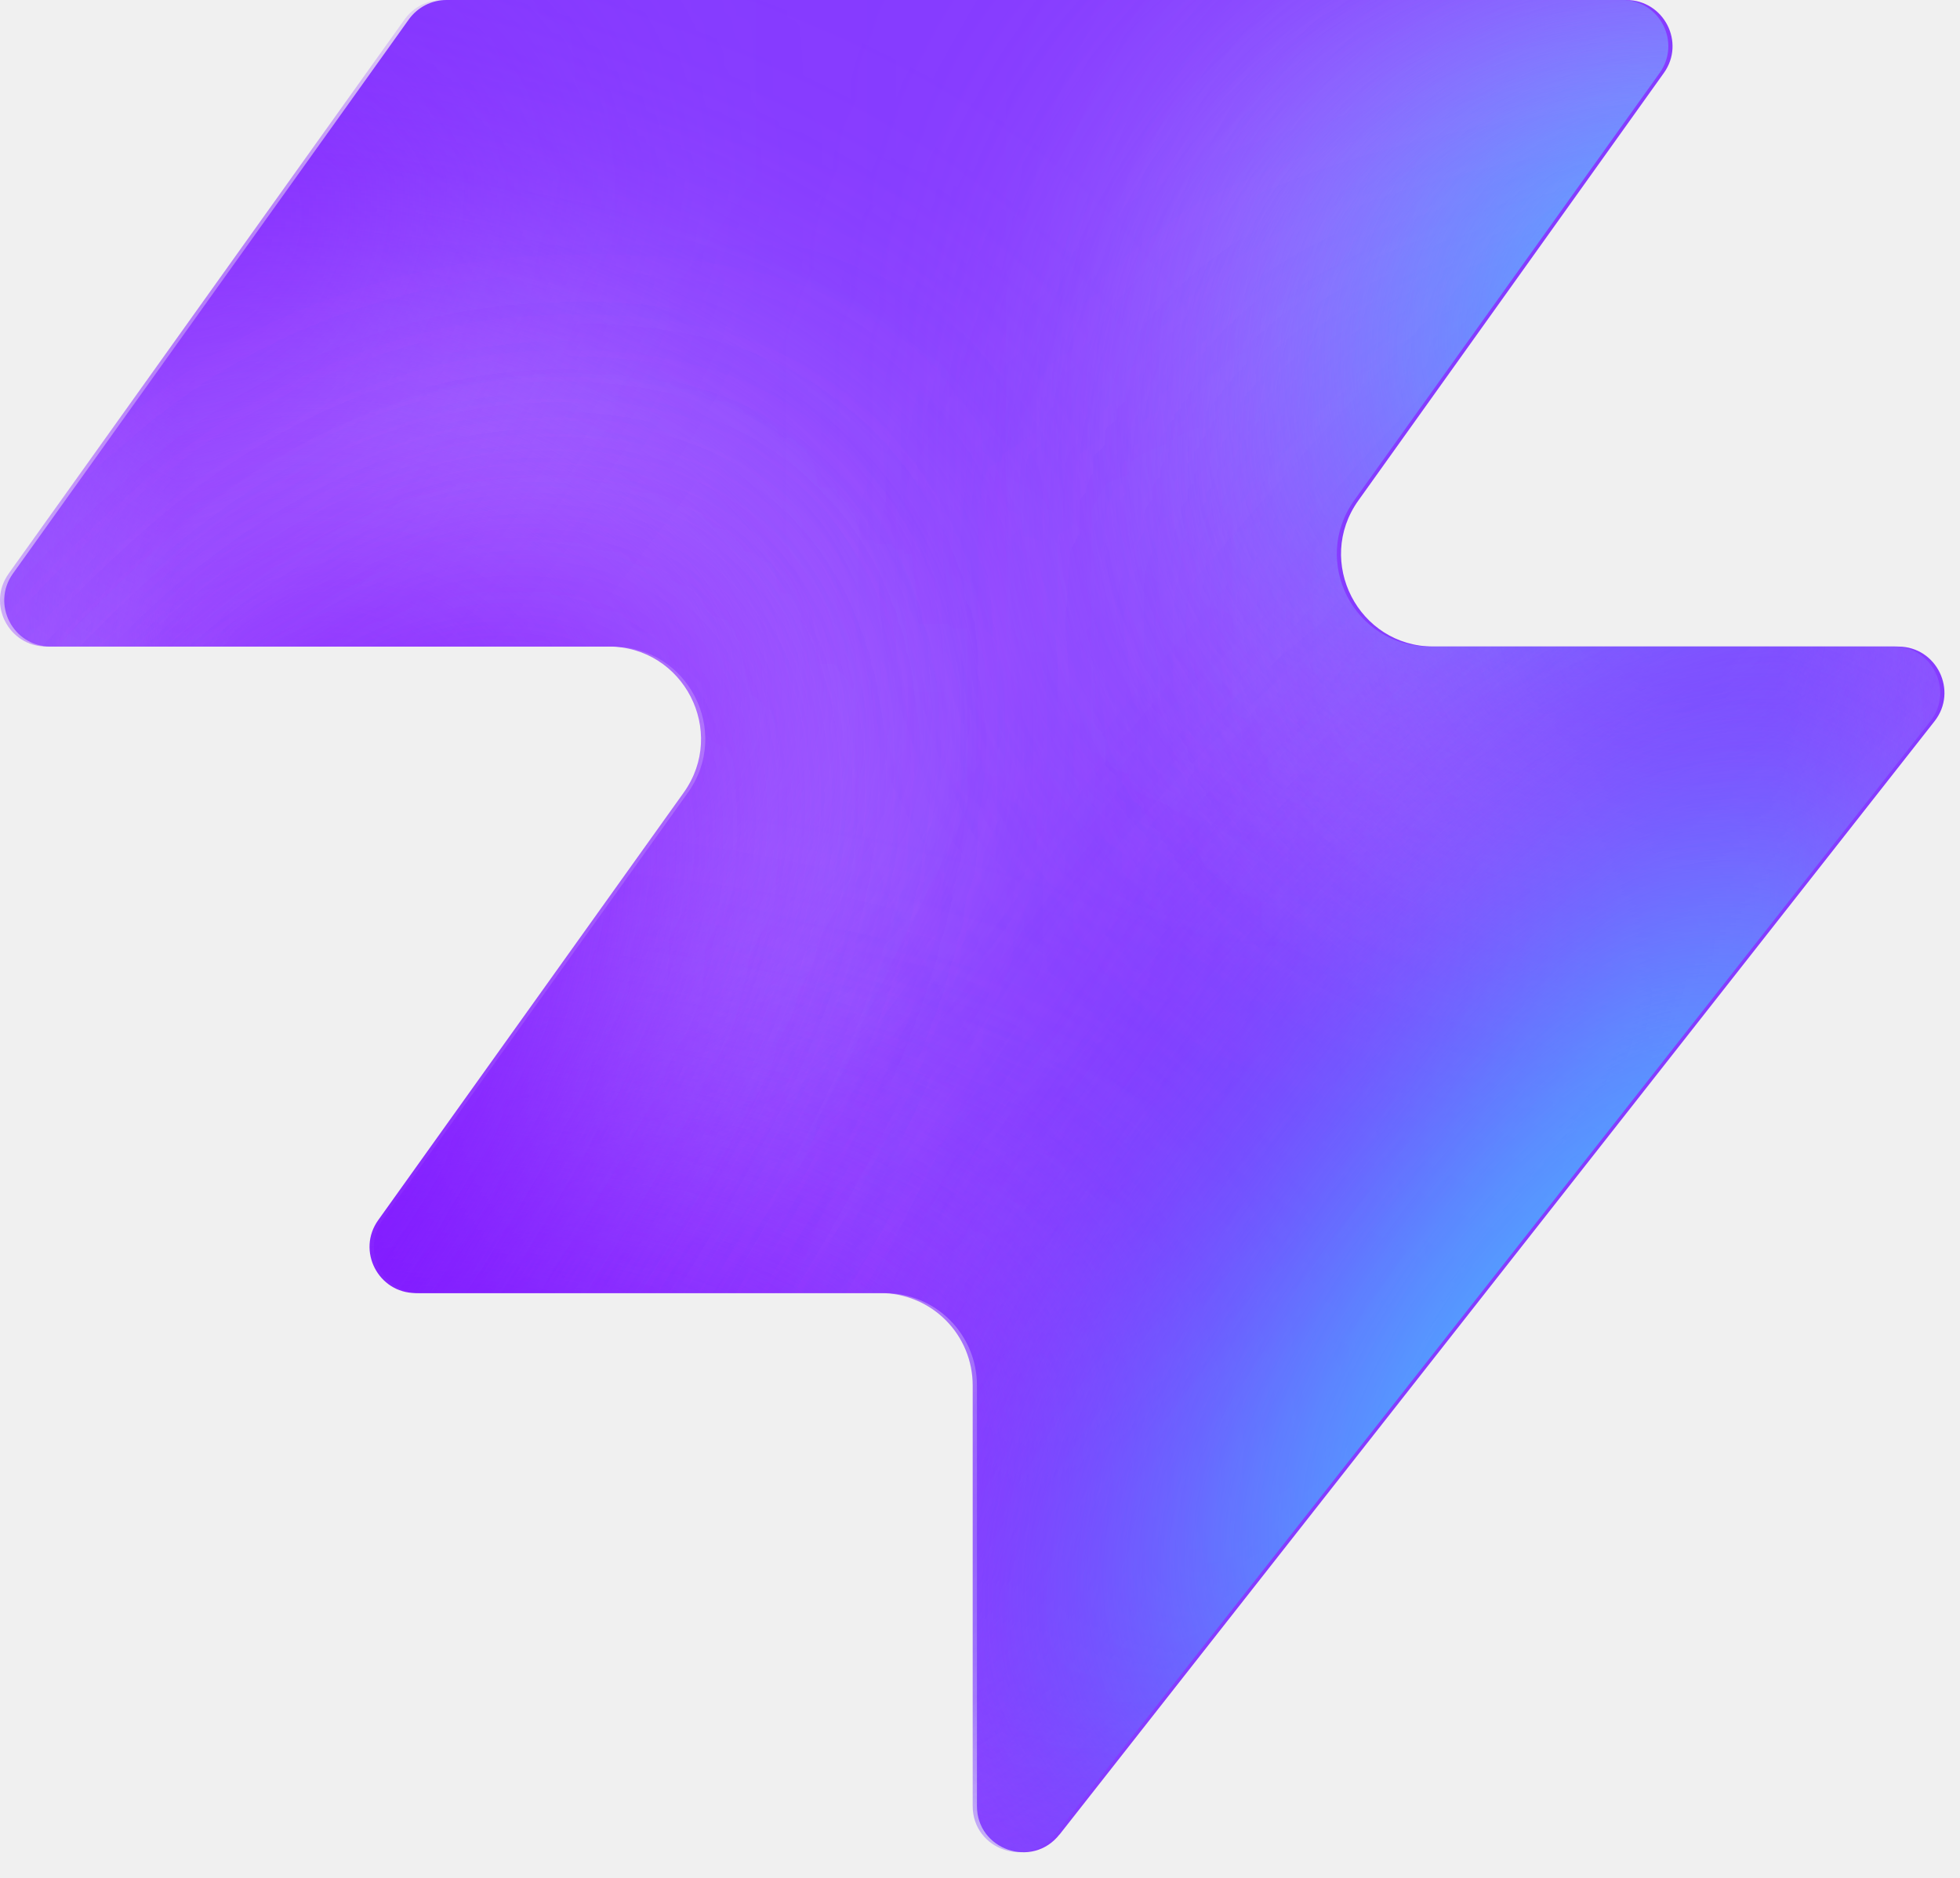
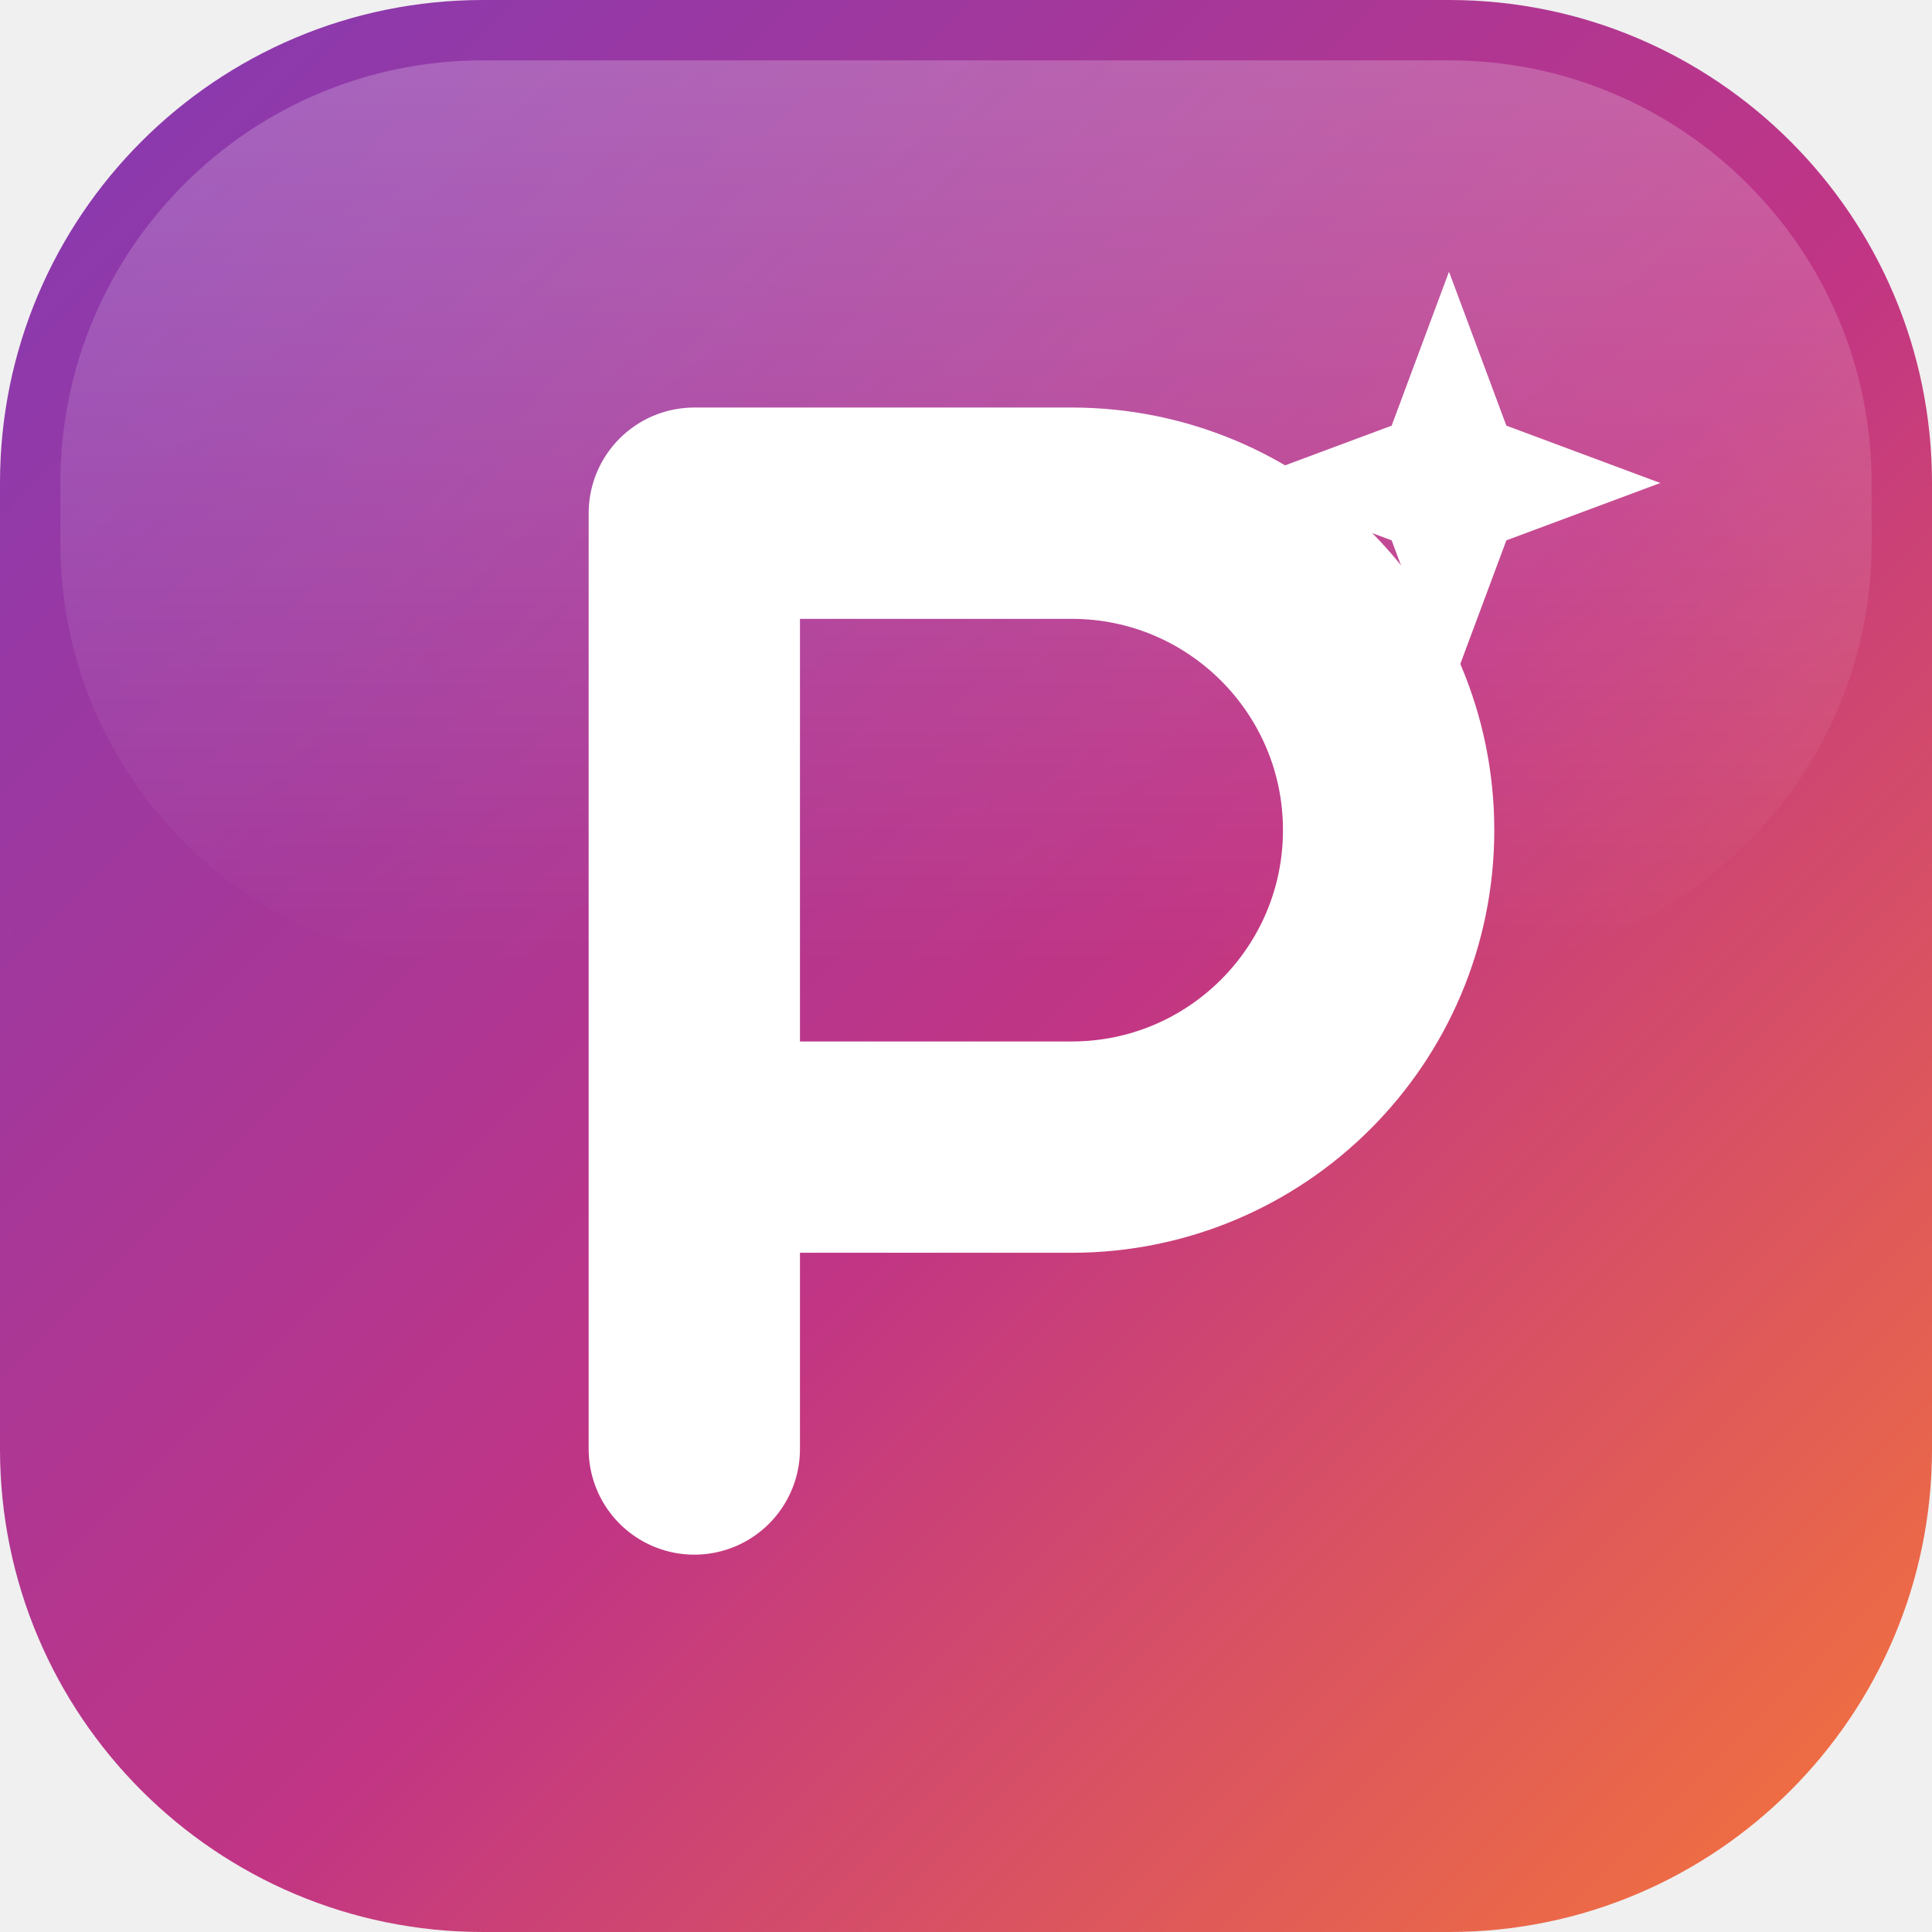
- <svg xmlns="http://www.w3.org/2000/svg" width="48" height="46" fill="none" viewBox="0 0 48 46">
-   <path fill="#863bff" d="M25.946 44.938c-.664.845-2.021.375-2.021-.698V33.937a2.26 2.26 0 0 0-2.262-2.262H10.287c-.92 0-1.456-1.04-.92-1.788l7.48-10.471c1.07-1.497 0-3.578-1.842-3.578H1.237c-.92 0-1.456-1.04-.92-1.788L10.013.474c.214-.297.556-.474.92-.474h28.894c.92 0 1.456 1.04.92 1.788l-7.48 10.471c-1.07 1.498 0 3.579 1.842 3.579h11.377c.943 0 1.473 1.088.89 1.83L25.947 44.94z" style="fill:#863bff;fill:color(display-p3 .525 .23 1);fill-opacity:1" />
-   <mask id="a" width="48" height="46" x="0" y="0" maskUnits="userSpaceOnUse" style="mask-type:alpha">
-     <path fill="#000" d="M25.842 44.938c-.664.844-2.021.375-2.021-.698V33.937a2.26 2.26 0 0 0-2.262-2.262H10.183c-.92 0-1.456-1.04-.92-1.788l7.48-10.471c1.07-1.498 0-3.579-1.842-3.579H1.133c-.92 0-1.456-1.04-.92-1.787L9.91.473c.214-.297.556-.474.92-.474h28.894c.92 0 1.456 1.04.92 1.788l-7.48 10.471c-1.07 1.498 0 3.578 1.842 3.578h11.377c.943 0 1.473 1.088.89 1.832L25.843 44.94z" style="fill:#000;fill-opacity:1" />
-   </mask>
-   <g mask="url(#a)">
-     <g filter="url(#b)">
-       <ellipse cx="5.508" cy="14.704" fill="#ede6ff" rx="5.508" ry="14.704" style="fill:#ede6ff;fill:color(display-p3 .927 .903 1);fill-opacity:1" transform="matrix(.00324 1 1 -.00324 -4.47 31.516)" />
-     </g>
-     <g filter="url(#c)">
-       <ellipse cx="10.399" cy="29.851" fill="#ede6ff" rx="10.399" ry="29.851" style="fill:#ede6ff;fill:color(display-p3 .927 .903 1);fill-opacity:1" transform="matrix(.00324 1 1 -.00324 -39.328 7.883)" />
-     </g>
-     <g filter="url(#d)">
-       <ellipse cx="5.508" cy="30.487" fill="#7e14ff" rx="5.508" ry="30.487" style="fill:#7e14ff;fill:color(display-p3 .492 .077 1);fill-opacity:1" transform="rotate(89.814 -25.913 -14.639)scale(1 -1)" />
-     </g>
-     <g filter="url(#e)">
-       <ellipse cx="5.508" cy="30.599" fill="#7e14ff" rx="5.508" ry="30.599" style="fill:#7e14ff;fill:color(display-p3 .492 .077 1);fill-opacity:1" transform="rotate(89.814 -32.644 -3.334)scale(1 -1)" />
-     </g>
-     <g filter="url(#f)">
-       <ellipse cx="5.508" cy="30.599" fill="#7e14ff" rx="5.508" ry="30.599" style="fill:#7e14ff;fill:color(display-p3 .492 .077 1);fill-opacity:1" transform="matrix(.00324 1 1 -.00324 -34.34 30.47)" />
-     </g>
-     <g filter="url(#g)">
-       <ellipse cx="14.072" cy="22.078" fill="#ede6ff" rx="14.072" ry="22.078" style="fill:#ede6ff;fill:color(display-p3 .927 .903 1);fill-opacity:1" transform="rotate(93.35 24.506 48.493)scale(-1 1)" />
-     </g>
-     <g filter="url(#h)">
-       <ellipse cx="3.47" cy="21.501" fill="#7e14ff" rx="3.47" ry="21.501" style="fill:#7e14ff;fill:color(display-p3 .492 .077 1);fill-opacity:1" transform="rotate(89.009 28.708 47.59)scale(-1 1)" />
-     </g>
-     <g filter="url(#i)">
-       <ellipse cx="3.47" cy="21.501" fill="#7e14ff" rx="3.47" ry="21.501" style="fill:#7e14ff;fill:color(display-p3 .492 .077 1);fill-opacity:1" transform="rotate(89.009 28.708 47.59)scale(-1 1)" />
-     </g>
-     <g filter="url(#j)">
-       <ellipse cx=".387" cy="8.972" fill="#7e14ff" rx="4.407" ry="29.108" style="fill:#7e14ff;fill:color(display-p3 .492 .077 1);fill-opacity:1" transform="rotate(39.51 .387 8.972)" />
-     </g>
-     <g filter="url(#k)">
-       <ellipse cx="47.523" cy="-6.092" fill="#7e14ff" rx="4.407" ry="29.108" style="fill:#7e14ff;fill:color(display-p3 .492 .077 1);fill-opacity:1" transform="rotate(37.892 47.523 -6.092)" />
-     </g>
-     <g filter="url(#l)">
-       <ellipse cx="41.412" cy="6.333" fill="#47bfff" rx="5.971" ry="9.665" style="fill:#47bfff;fill:color(display-p3 .28 .748 1);fill-opacity:1" transform="rotate(37.892 41.412 6.333)" />
-     </g>
-     <g filter="url(#m)">
-       <ellipse cx="-1.879" cy="38.332" fill="#7e14ff" rx="4.407" ry="29.108" style="fill:#7e14ff;fill:color(display-p3 .492 .077 1);fill-opacity:1" transform="rotate(37.892 -1.88 38.332)" />
-     </g>
-     <g filter="url(#n)">
-       <ellipse cx="-1.879" cy="38.332" fill="#7e14ff" rx="4.407" ry="29.108" style="fill:#7e14ff;fill:color(display-p3 .492 .077 1);fill-opacity:1" transform="rotate(37.892 -1.88 38.332)" />
-     </g>
-     <g filter="url(#o)">
-       <ellipse cx="35.651" cy="29.907" fill="#7e14ff" rx="4.407" ry="29.108" style="fill:#7e14ff;fill:color(display-p3 .492 .077 1);fill-opacity:1" transform="rotate(37.892 35.651 29.907)" />
-     </g>
-     <g filter="url(#p)">
-       <ellipse cx="38.418" cy="32.4" fill="#47bfff" rx="5.971" ry="15.297" style="fill:#47bfff;fill:color(display-p3 .28 .748 1);fill-opacity:1" transform="rotate(37.892 38.418 32.4)" />
-     </g>
-   </g>
+ <svg xmlns="http://www.w3.org/2000/svg" viewBox="0 0 64 64" width="64" height="64" role="img" aria-label="Prep by EVOLW">
  <defs>
-     <filter id="b" width="60.045" height="41.654" x="-19.77" y="16.149" color-interpolation-filters="sRGB" filterUnits="userSpaceOnUse">
-       <feFlood flood-opacity="0" result="BackgroundImageFix" />
-       <feBlend in="SourceGraphic" in2="BackgroundImageFix" result="shape" />
-       <feGaussianBlur result="effect1_foregroundBlur_2002_17158" stdDeviation="7.659" />
-     </filter>
-     <filter id="c" width="90.34" height="51.437" x="-54.613" y="-7.533" color-interpolation-filters="sRGB" filterUnits="userSpaceOnUse">
-       <feFlood flood-opacity="0" result="BackgroundImageFix" />
-       <feBlend in="SourceGraphic" in2="BackgroundImageFix" result="shape" />
-       <feGaussianBlur result="effect1_foregroundBlur_2002_17158" stdDeviation="7.659" />
-     </filter>
-     <filter id="d" width="79.355" height="29.4" x="-49.64" y="2.03" color-interpolation-filters="sRGB" filterUnits="userSpaceOnUse">
-       <feFlood flood-opacity="0" result="BackgroundImageFix" />
-       <feBlend in="SourceGraphic" in2="BackgroundImageFix" result="shape" />
-       <feGaussianBlur result="effect1_foregroundBlur_2002_17158" stdDeviation="4.596" />
-     </filter>
-     <filter id="e" width="79.579" height="29.4" x="-45.045" y="20.029" color-interpolation-filters="sRGB" filterUnits="userSpaceOnUse">
-       <feFlood flood-opacity="0" result="BackgroundImageFix" />
-       <feBlend in="SourceGraphic" in2="BackgroundImageFix" result="shape" />
-       <feGaussianBlur result="effect1_foregroundBlur_2002_17158" stdDeviation="4.596" />
-     </filter>
-     <filter id="f" width="79.579" height="29.4" x="-43.513" y="21.178" color-interpolation-filters="sRGB" filterUnits="userSpaceOnUse">
-       <feFlood flood-opacity="0" result="BackgroundImageFix" />
-       <feBlend in="SourceGraphic" in2="BackgroundImageFix" result="shape" />
-       <feGaussianBlur result="effect1_foregroundBlur_2002_17158" stdDeviation="4.596" />
-     </filter>
-     <filter id="g" width="74.749" height="58.852" x="15.756" y="-17.901" color-interpolation-filters="sRGB" filterUnits="userSpaceOnUse">
-       <feFlood flood-opacity="0" result="BackgroundImageFix" />
-       <feBlend in="SourceGraphic" in2="BackgroundImageFix" result="shape" />
-       <feGaussianBlur result="effect1_foregroundBlur_2002_17158" stdDeviation="7.659" />
-     </filter>
-     <filter id="h" width="61.377" height="25.362" x="23.548" y="2.284" color-interpolation-filters="sRGB" filterUnits="userSpaceOnUse">
-       <feFlood flood-opacity="0" result="BackgroundImageFix" />
-       <feBlend in="SourceGraphic" in2="BackgroundImageFix" result="shape" />
-       <feGaussianBlur result="effect1_foregroundBlur_2002_17158" stdDeviation="4.596" />
-     </filter>
-     <filter id="i" width="61.377" height="25.362" x="23.548" y="2.284" color-interpolation-filters="sRGB" filterUnits="userSpaceOnUse">
-       <feFlood flood-opacity="0" result="BackgroundImageFix" />
-       <feBlend in="SourceGraphic" in2="BackgroundImageFix" result="shape" />
-       <feGaussianBlur result="effect1_foregroundBlur_2002_17158" stdDeviation="4.596" />
-     </filter>
-     <filter id="j" width="56.045" height="63.649" x="-27.636" y="-22.853" color-interpolation-filters="sRGB" filterUnits="userSpaceOnUse">
-       <feFlood flood-opacity="0" result="BackgroundImageFix" />
-       <feBlend in="SourceGraphic" in2="BackgroundImageFix" result="shape" />
-       <feGaussianBlur result="effect1_foregroundBlur_2002_17158" stdDeviation="4.596" />
-     </filter>
-     <filter id="k" width="54.814" height="64.646" x="20.116" y="-38.415" color-interpolation-filters="sRGB" filterUnits="userSpaceOnUse">
-       <feFlood flood-opacity="0" result="BackgroundImageFix" />
-       <feBlend in="SourceGraphic" in2="BackgroundImageFix" result="shape" />
-       <feGaussianBlur result="effect1_foregroundBlur_2002_17158" stdDeviation="4.596" />
-     </filter>
-     <filter id="l" width="33.541" height="35.313" x="24.641" y="-11.323" color-interpolation-filters="sRGB" filterUnits="userSpaceOnUse">
-       <feFlood flood-opacity="0" result="BackgroundImageFix" />
-       <feBlend in="SourceGraphic" in2="BackgroundImageFix" result="shape" />
-       <feGaussianBlur result="effect1_foregroundBlur_2002_17158" stdDeviation="4.596" />
-     </filter>
-     <filter id="m" width="54.814" height="64.646" x="-29.286" y="6.009" color-interpolation-filters="sRGB" filterUnits="userSpaceOnUse">
-       <feFlood flood-opacity="0" result="BackgroundImageFix" />
-       <feBlend in="SourceGraphic" in2="BackgroundImageFix" result="shape" />
-       <feGaussianBlur result="effect1_foregroundBlur_2002_17158" stdDeviation="4.596" />
-     </filter>
-     <filter id="n" width="54.814" height="64.646" x="-29.286" y="6.009" color-interpolation-filters="sRGB" filterUnits="userSpaceOnUse">
-       <feFlood flood-opacity="0" result="BackgroundImageFix" />
-       <feBlend in="SourceGraphic" in2="BackgroundImageFix" result="shape" />
-       <feGaussianBlur result="effect1_foregroundBlur_2002_17158" stdDeviation="4.596" />
-     </filter>
-     <filter id="o" width="54.814" height="64.646" x="8.244" y="-2.416" color-interpolation-filters="sRGB" filterUnits="userSpaceOnUse">
-       <feFlood flood-opacity="0" result="BackgroundImageFix" />
-       <feBlend in="SourceGraphic" in2="BackgroundImageFix" result="shape" />
-       <feGaussianBlur result="effect1_foregroundBlur_2002_17158" stdDeviation="4.596" />
-     </filter>
-     <filter id="p" width="39.409" height="43.623" x="18.713" y="10.588" color-interpolation-filters="sRGB" filterUnits="userSpaceOnUse">
-       <feFlood flood-opacity="0" result="BackgroundImageFix" />
-       <feBlend in="SourceGraphic" in2="BackgroundImageFix" result="shape" />
-       <feGaussianBlur result="effect1_foregroundBlur_2002_17158" stdDeviation="4.596" />
-     </filter>
+     <linearGradient id="g" x1="0" y1="0" x2="1" y2="1">
+       <stop offset="0" stop-color="#833ab4" />
+       <stop offset="0.55" stop-color="#c13584" />
+       <stop offset="1" stop-color="#f77737" />
+     </linearGradient>
+     <linearGradient id="s" x1="0" y1="0" x2="0" y2="1">
+       <stop offset="0" stop-color="#fff" stop-opacity="0.22" />
+       <stop offset="1" stop-color="#fff" stop-opacity="0" />
+     </linearGradient>
  </defs>
+   <rect width="64" height="64" rx="16" fill="url(#g)" />
+   <rect x="2" y="2" width="60" height="30" rx="14" fill="url(#s)" />
+   <path d="M23 48V17h12.5a10.5 10.5 0 0 1 0 21H23" fill="none" stroke="#fff" stroke-width="7" stroke-linecap="round" stroke-linejoin="round" />
+   <path d="M48 9l1.9 5.1L55 16l-5.1 1.9L48 23l-1.9-5.1L41 16l5.1-1.9z" fill="#fff" />
</svg>
